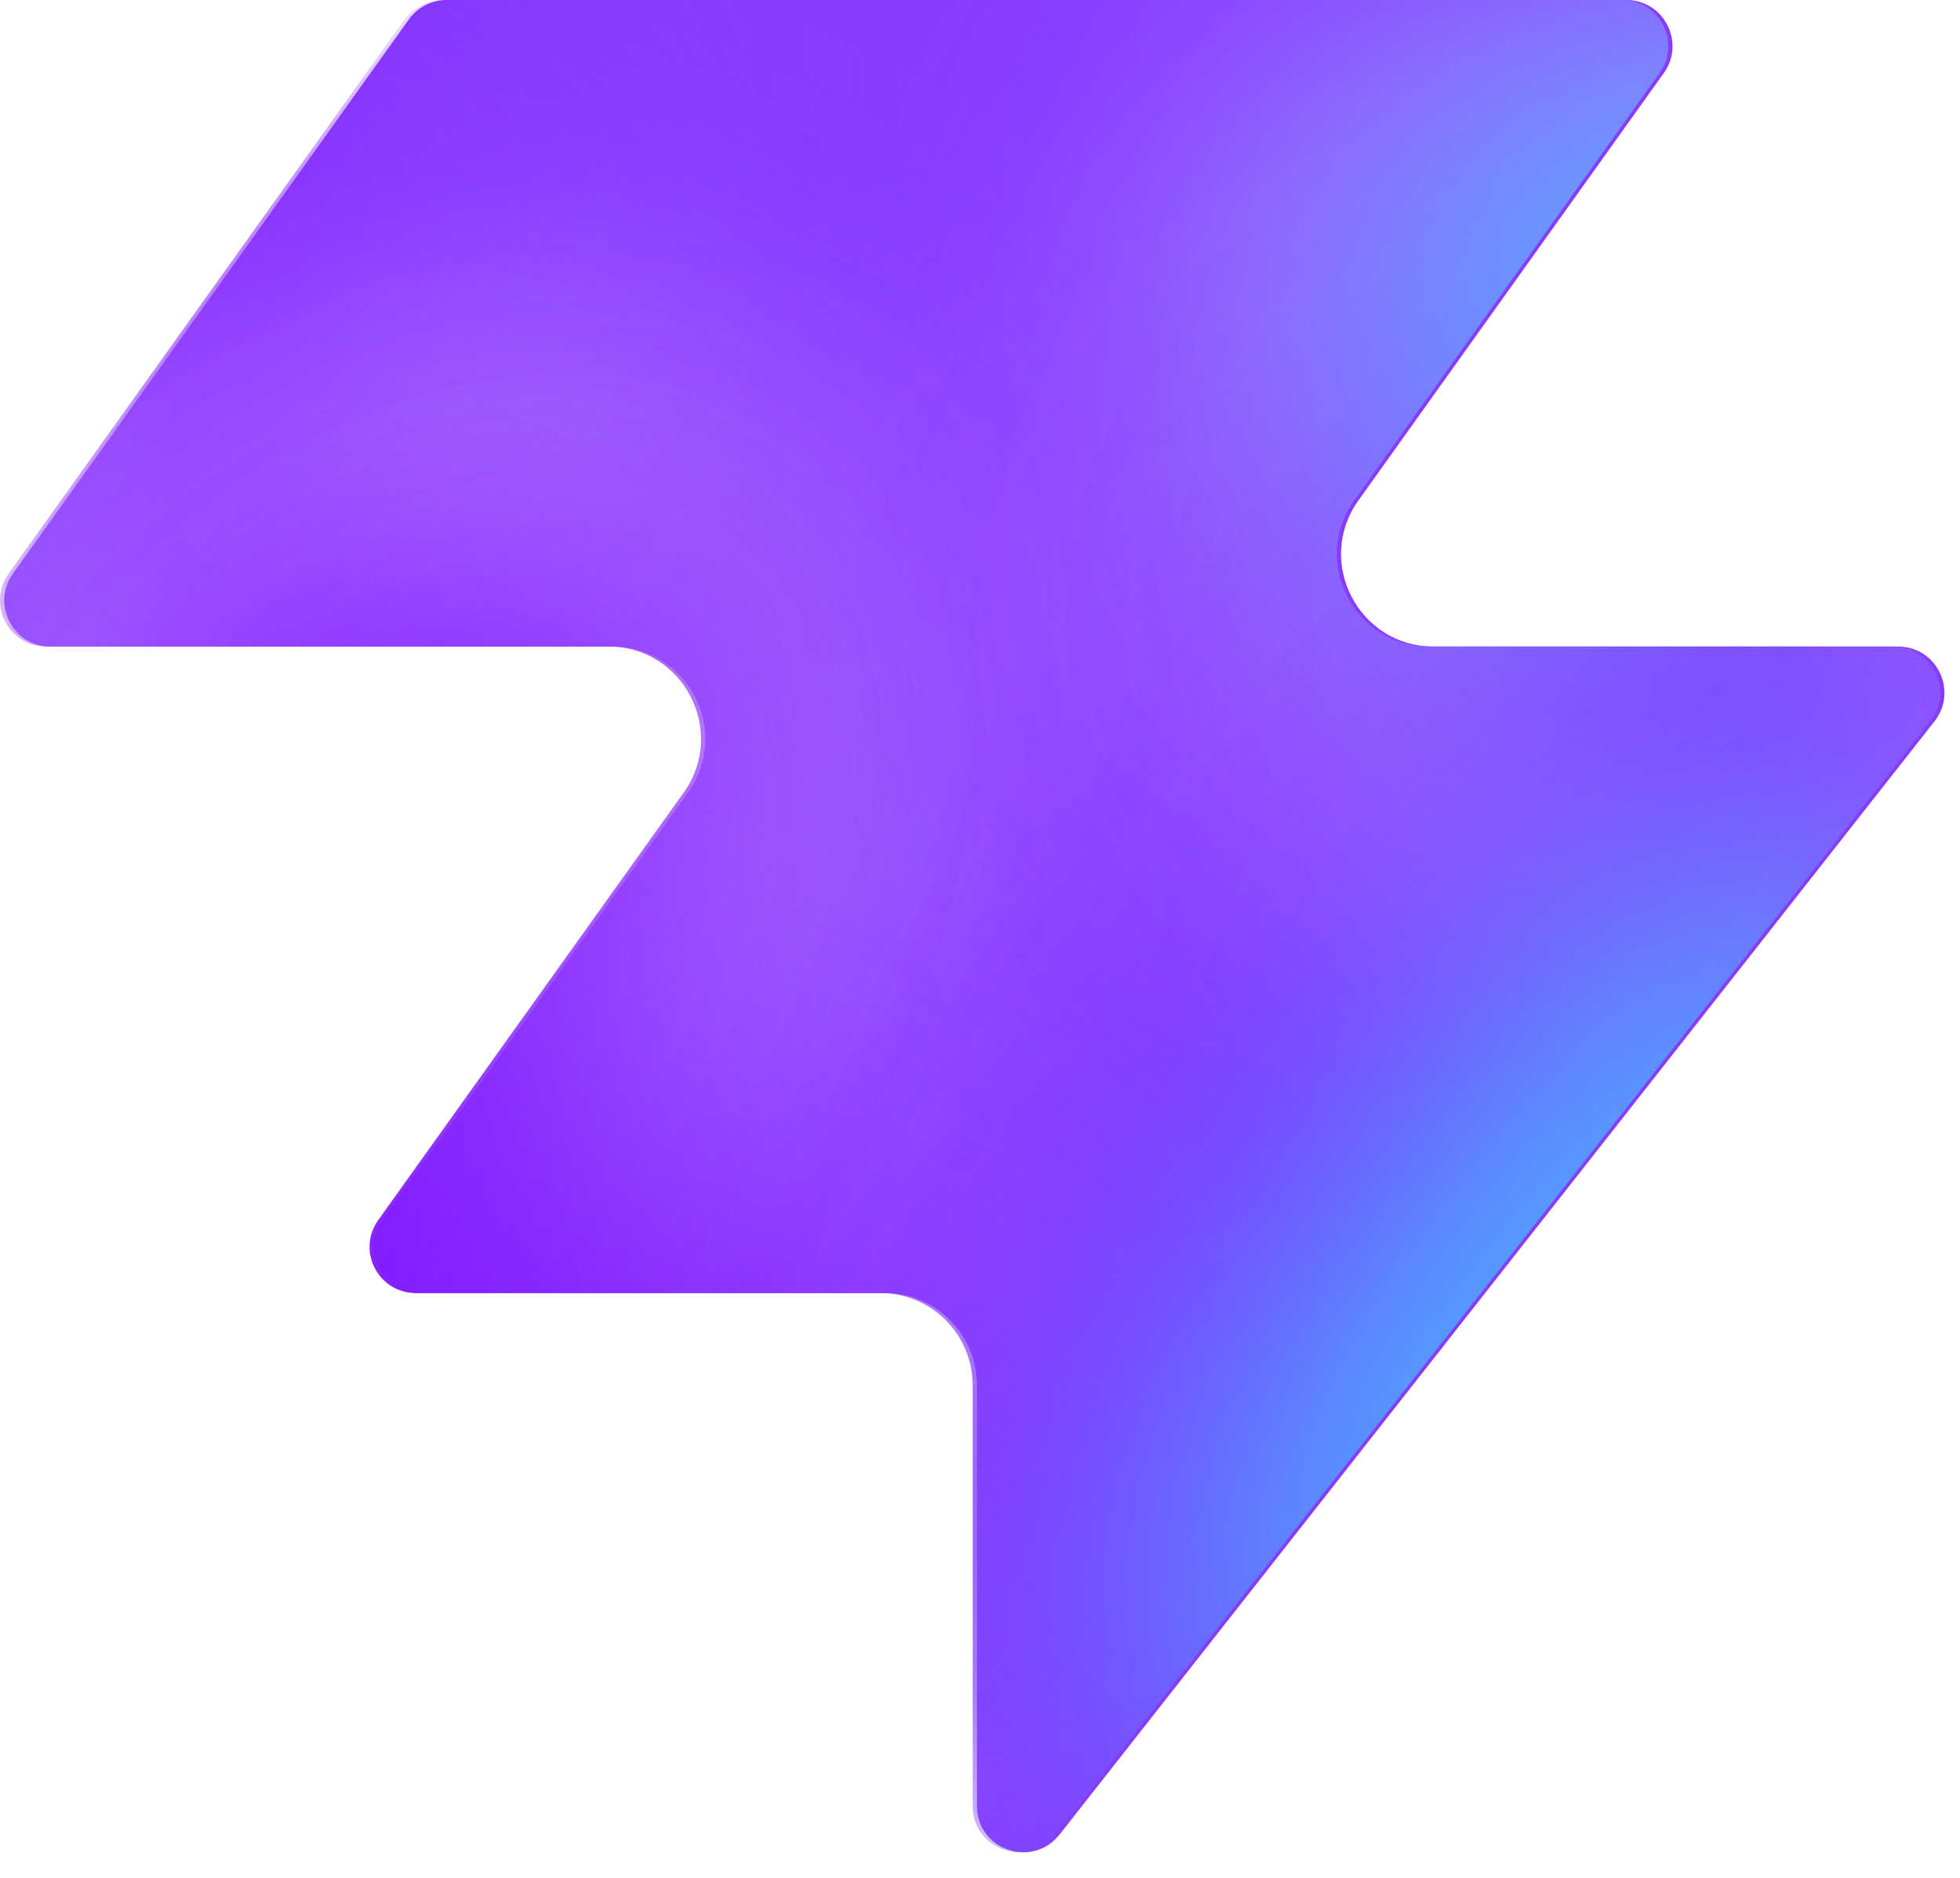
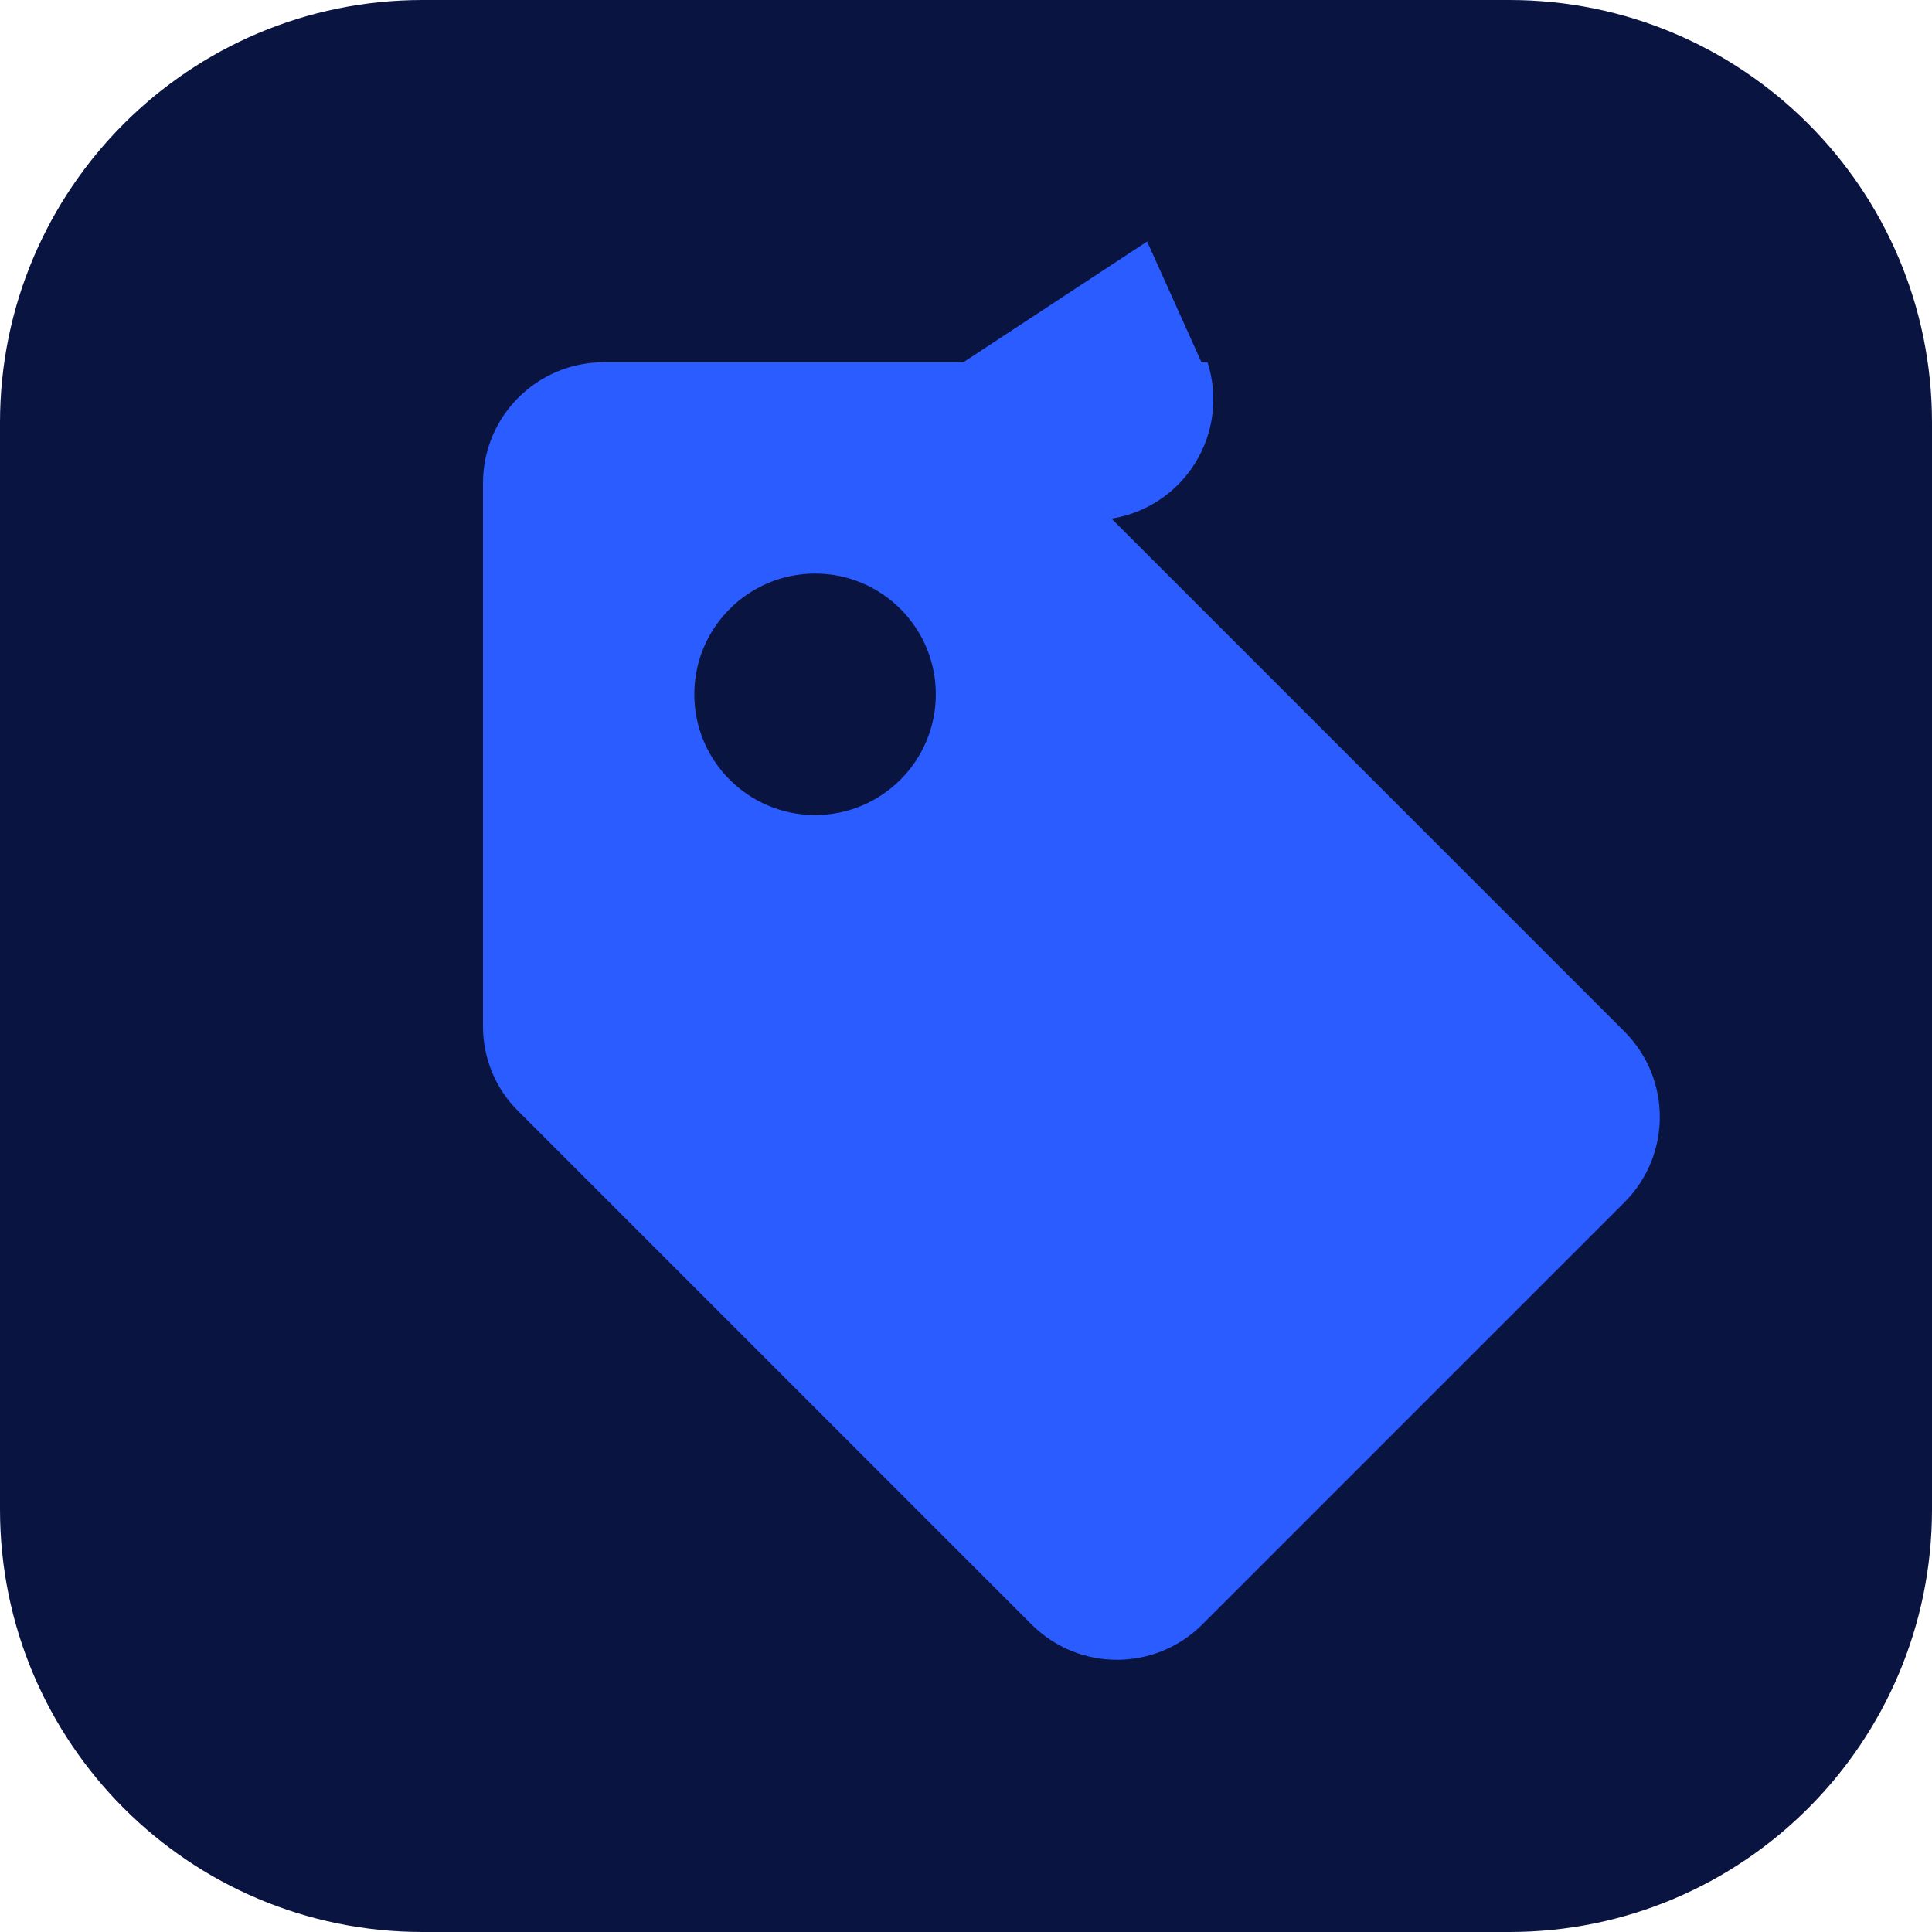
- <svg xmlns="http://www.w3.org/2000/svg" width="48" height="46" fill="none" viewBox="0 0 48 46">
-   <path fill="#863bff" d="M25.946 44.938c-.664.845-2.021.375-2.021-.698V33.937a2.26 2.26 0 0 0-2.262-2.262H10.287c-.92 0-1.456-1.04-.92-1.788l7.48-10.471c1.07-1.497 0-3.578-1.842-3.578H1.237c-.92 0-1.456-1.04-.92-1.788L10.013.474c.214-.297.556-.474.92-.474h28.894c.92 0 1.456 1.04.92 1.788l-7.48 10.471c-1.07 1.498 0 3.579 1.842 3.579h11.377c.943 0 1.473 1.088.89 1.83L25.947 44.94z" style="fill:#863bff;fill:color(display-p3 .525 .23 1);fill-opacity:1" />
-   <mask id="a" width="48" height="46" x="0" y="0" maskUnits="userSpaceOnUse" style="mask-type:alpha">
-     <path fill="#000" d="M25.842 44.938c-.664.844-2.021.375-2.021-.698V33.937a2.26 2.26 0 0 0-2.262-2.262H10.183c-.92 0-1.456-1.04-.92-1.788l7.48-10.471c1.07-1.498 0-3.579-1.842-3.579H1.133c-.92 0-1.456-1.04-.92-1.787L9.91.473c.214-.297.556-.474.92-.474h28.894c.92 0 1.456 1.04.92 1.788l-7.48 10.471c-1.07 1.498 0 3.578 1.842 3.578h11.377c.943 0 1.473 1.088.89 1.832L25.843 44.94z" style="fill:#000;fill-opacity:1" />
-   </mask>
-   <g mask="url(#a)">
-     <g filter="url(#b)">
-       <ellipse cx="5.508" cy="14.704" fill="#ede6ff" rx="5.508" ry="14.704" style="fill:#ede6ff;fill:color(display-p3 .927 .903 1);fill-opacity:1" transform="matrix(.00324 1 1 -.00324 -4.47 31.516)" />
-     </g>
-     <g filter="url(#c)">
-       <ellipse cx="10.399" cy="29.851" fill="#ede6ff" rx="10.399" ry="29.851" style="fill:#ede6ff;fill:color(display-p3 .927 .903 1);fill-opacity:1" transform="matrix(.00324 1 1 -.00324 -39.328 7.883)" />
-     </g>
-     <g filter="url(#d)">
-       <ellipse cx="5.508" cy="30.487" fill="#7e14ff" rx="5.508" ry="30.487" style="fill:#7e14ff;fill:color(display-p3 .492 .077 1);fill-opacity:1" transform="rotate(89.814 -25.913 -14.639)scale(1 -1)" />
-     </g>
-     <g filter="url(#e)">
-       <ellipse cx="5.508" cy="30.599" fill="#7e14ff" rx="5.508" ry="30.599" style="fill:#7e14ff;fill:color(display-p3 .492 .077 1);fill-opacity:1" transform="rotate(89.814 -32.644 -3.334)scale(1 -1)" />
-     </g>
-     <g filter="url(#f)">
-       <ellipse cx="5.508" cy="30.599" fill="#7e14ff" rx="5.508" ry="30.599" style="fill:#7e14ff;fill:color(display-p3 .492 .077 1);fill-opacity:1" transform="matrix(.00324 1 1 -.00324 -34.34 30.47)" />
-     </g>
-     <g filter="url(#g)">
-       <ellipse cx="14.072" cy="22.078" fill="#ede6ff" rx="14.072" ry="22.078" style="fill:#ede6ff;fill:color(display-p3 .927 .903 1);fill-opacity:1" transform="rotate(93.35 24.506 48.493)scale(-1 1)" />
-     </g>
-     <g filter="url(#h)">
-       <ellipse cx="3.47" cy="21.501" fill="#7e14ff" rx="3.47" ry="21.501" style="fill:#7e14ff;fill:color(display-p3 .492 .077 1);fill-opacity:1" transform="rotate(89.009 28.708 47.59)scale(-1 1)" />
-     </g>
-     <g filter="url(#i)">
-       <ellipse cx="3.47" cy="21.501" fill="#7e14ff" rx="3.47" ry="21.501" style="fill:#7e14ff;fill:color(display-p3 .492 .077 1);fill-opacity:1" transform="rotate(89.009 28.708 47.59)scale(-1 1)" />
-     </g>
-     <g filter="url(#j)">
-       <ellipse cx=".387" cy="8.972" fill="#7e14ff" rx="4.407" ry="29.108" style="fill:#7e14ff;fill:color(display-p3 .492 .077 1);fill-opacity:1" transform="rotate(39.51 .387 8.972)" />
-     </g>
-     <g filter="url(#k)">
-       <ellipse cx="47.523" cy="-6.092" fill="#7e14ff" rx="4.407" ry="29.108" style="fill:#7e14ff;fill:color(display-p3 .492 .077 1);fill-opacity:1" transform="rotate(37.892 47.523 -6.092)" />
-     </g>
-     <g filter="url(#l)">
-       <ellipse cx="41.412" cy="6.333" fill="#47bfff" rx="5.971" ry="9.665" style="fill:#47bfff;fill:color(display-p3 .28 .748 1);fill-opacity:1" transform="rotate(37.892 41.412 6.333)" />
-     </g>
-     <g filter="url(#m)">
-       <ellipse cx="-1.879" cy="38.332" fill="#7e14ff" rx="4.407" ry="29.108" style="fill:#7e14ff;fill:color(display-p3 .492 .077 1);fill-opacity:1" transform="rotate(37.892 -1.88 38.332)" />
-     </g>
-     <g filter="url(#n)">
-       <ellipse cx="-1.879" cy="38.332" fill="#7e14ff" rx="4.407" ry="29.108" style="fill:#7e14ff;fill:color(display-p3 .492 .077 1);fill-opacity:1" transform="rotate(37.892 -1.88 38.332)" />
-     </g>
-     <g filter="url(#o)">
-       <ellipse cx="35.651" cy="29.907" fill="#7e14ff" rx="4.407" ry="29.108" style="fill:#7e14ff;fill:color(display-p3 .492 .077 1);fill-opacity:1" transform="rotate(37.892 35.651 29.907)" />
-     </g>
-     <g filter="url(#p)">
-       <ellipse cx="38.418" cy="32.4" fill="#47bfff" rx="5.971" ry="15.297" style="fill:#47bfff;fill:color(display-p3 .28 .748 1);fill-opacity:1" transform="rotate(37.892 38.418 32.4)" />
-     </g>
-   </g>
-   <defs>
-     <filter id="b" width="60.045" height="41.654" x="-19.77" y="16.149" color-interpolation-filters="sRGB" filterUnits="userSpaceOnUse">
-       <feFlood flood-opacity="0" result="BackgroundImageFix" />
-       <feBlend in="SourceGraphic" in2="BackgroundImageFix" result="shape" />
-       <feGaussianBlur result="effect1_foregroundBlur_2002_17158" stdDeviation="7.659" />
-     </filter>
-     <filter id="c" width="90.34" height="51.437" x="-54.613" y="-7.533" color-interpolation-filters="sRGB" filterUnits="userSpaceOnUse">
-       <feFlood flood-opacity="0" result="BackgroundImageFix" />
-       <feBlend in="SourceGraphic" in2="BackgroundImageFix" result="shape" />
-       <feGaussianBlur result="effect1_foregroundBlur_2002_17158" stdDeviation="7.659" />
-     </filter>
-     <filter id="d" width="79.355" height="29.4" x="-49.64" y="2.03" color-interpolation-filters="sRGB" filterUnits="userSpaceOnUse">
-       <feFlood flood-opacity="0" result="BackgroundImageFix" />
-       <feBlend in="SourceGraphic" in2="BackgroundImageFix" result="shape" />
-       <feGaussianBlur result="effect1_foregroundBlur_2002_17158" stdDeviation="4.596" />
-     </filter>
-     <filter id="e" width="79.579" height="29.4" x="-45.045" y="20.029" color-interpolation-filters="sRGB" filterUnits="userSpaceOnUse">
-       <feFlood flood-opacity="0" result="BackgroundImageFix" />
-       <feBlend in="SourceGraphic" in2="BackgroundImageFix" result="shape" />
-       <feGaussianBlur result="effect1_foregroundBlur_2002_17158" stdDeviation="4.596" />
-     </filter>
-     <filter id="f" width="79.579" height="29.4" x="-43.513" y="21.178" color-interpolation-filters="sRGB" filterUnits="userSpaceOnUse">
-       <feFlood flood-opacity="0" result="BackgroundImageFix" />
-       <feBlend in="SourceGraphic" in2="BackgroundImageFix" result="shape" />
-       <feGaussianBlur result="effect1_foregroundBlur_2002_17158" stdDeviation="4.596" />
-     </filter>
-     <filter id="g" width="74.749" height="58.852" x="15.756" y="-17.901" color-interpolation-filters="sRGB" filterUnits="userSpaceOnUse">
-       <feFlood flood-opacity="0" result="BackgroundImageFix" />
-       <feBlend in="SourceGraphic" in2="BackgroundImageFix" result="shape" />
-       <feGaussianBlur result="effect1_foregroundBlur_2002_17158" stdDeviation="7.659" />
-     </filter>
-     <filter id="h" width="61.377" height="25.362" x="23.548" y="2.284" color-interpolation-filters="sRGB" filterUnits="userSpaceOnUse">
-       <feFlood flood-opacity="0" result="BackgroundImageFix" />
-       <feBlend in="SourceGraphic" in2="BackgroundImageFix" result="shape" />
-       <feGaussianBlur result="effect1_foregroundBlur_2002_17158" stdDeviation="4.596" />
-     </filter>
-     <filter id="i" width="61.377" height="25.362" x="23.548" y="2.284" color-interpolation-filters="sRGB" filterUnits="userSpaceOnUse">
-       <feFlood flood-opacity="0" result="BackgroundImageFix" />
-       <feBlend in="SourceGraphic" in2="BackgroundImageFix" result="shape" />
-       <feGaussianBlur result="effect1_foregroundBlur_2002_17158" stdDeviation="4.596" />
-     </filter>
-     <filter id="j" width="56.045" height="63.649" x="-27.636" y="-22.853" color-interpolation-filters="sRGB" filterUnits="userSpaceOnUse">
-       <feFlood flood-opacity="0" result="BackgroundImageFix" />
-       <feBlend in="SourceGraphic" in2="BackgroundImageFix" result="shape" />
-       <feGaussianBlur result="effect1_foregroundBlur_2002_17158" stdDeviation="4.596" />
-     </filter>
-     <filter id="k" width="54.814" height="64.646" x="20.116" y="-38.415" color-interpolation-filters="sRGB" filterUnits="userSpaceOnUse">
-       <feFlood flood-opacity="0" result="BackgroundImageFix" />
-       <feBlend in="SourceGraphic" in2="BackgroundImageFix" result="shape" />
-       <feGaussianBlur result="effect1_foregroundBlur_2002_17158" stdDeviation="4.596" />
-     </filter>
-     <filter id="l" width="33.541" height="35.313" x="24.641" y="-11.323" color-interpolation-filters="sRGB" filterUnits="userSpaceOnUse">
-       <feFlood flood-opacity="0" result="BackgroundImageFix" />
-       <feBlend in="SourceGraphic" in2="BackgroundImageFix" result="shape" />
-       <feGaussianBlur result="effect1_foregroundBlur_2002_17158" stdDeviation="4.596" />
-     </filter>
-     <filter id="m" width="54.814" height="64.646" x="-29.286" y="6.009" color-interpolation-filters="sRGB" filterUnits="userSpaceOnUse">
-       <feFlood flood-opacity="0" result="BackgroundImageFix" />
-       <feBlend in="SourceGraphic" in2="BackgroundImageFix" result="shape" />
-       <feGaussianBlur result="effect1_foregroundBlur_2002_17158" stdDeviation="4.596" />
-     </filter>
-     <filter id="n" width="54.814" height="64.646" x="-29.286" y="6.009" color-interpolation-filters="sRGB" filterUnits="userSpaceOnUse">
-       <feFlood flood-opacity="0" result="BackgroundImageFix" />
-       <feBlend in="SourceGraphic" in2="BackgroundImageFix" result="shape" />
-       <feGaussianBlur result="effect1_foregroundBlur_2002_17158" stdDeviation="4.596" />
-     </filter>
-     <filter id="o" width="54.814" height="64.646" x="8.244" y="-2.416" color-interpolation-filters="sRGB" filterUnits="userSpaceOnUse">
-       <feFlood flood-opacity="0" result="BackgroundImageFix" />
-       <feBlend in="SourceGraphic" in2="BackgroundImageFix" result="shape" />
-       <feGaussianBlur result="effect1_foregroundBlur_2002_17158" stdDeviation="4.596" />
-     </filter>
-     <filter id="p" width="39.409" height="43.623" x="18.713" y="10.588" color-interpolation-filters="sRGB" filterUnits="userSpaceOnUse">
-       <feFlood flood-opacity="0" result="BackgroundImageFix" />
-       <feBlend in="SourceGraphic" in2="BackgroundImageFix" result="shape" />
-       <feGaussianBlur result="effect1_foregroundBlur_2002_17158" stdDeviation="4.596" />
-     </filter>
-   </defs>
+ <svg xmlns="http://www.w3.org/2000/svg" width="32" height="32" viewBox="0 0 32 32" fill="none">
+   <rect width="32" height="32" rx="7" fill="#0a1440" />
+   <path d="M20 6H10a2 2 0 0 0-2 2v9c0 .53.21 1.04.59 1.41l8.5 8.5a2 2 0 0 0 2.82 0l7-7a2 2 0 0 0 0-2.82l-8.5-8.5A2 2 0 0 0 20 6Z" fill="#2b5cff" />
+   <circle cx="13.5" cy="11.5" r="2" fill="#0a1440" />
+   <path d="M15.5 6.3 19 4l0.9 2-3.2 1.9z" fill="#2b5cff" />
</svg>
